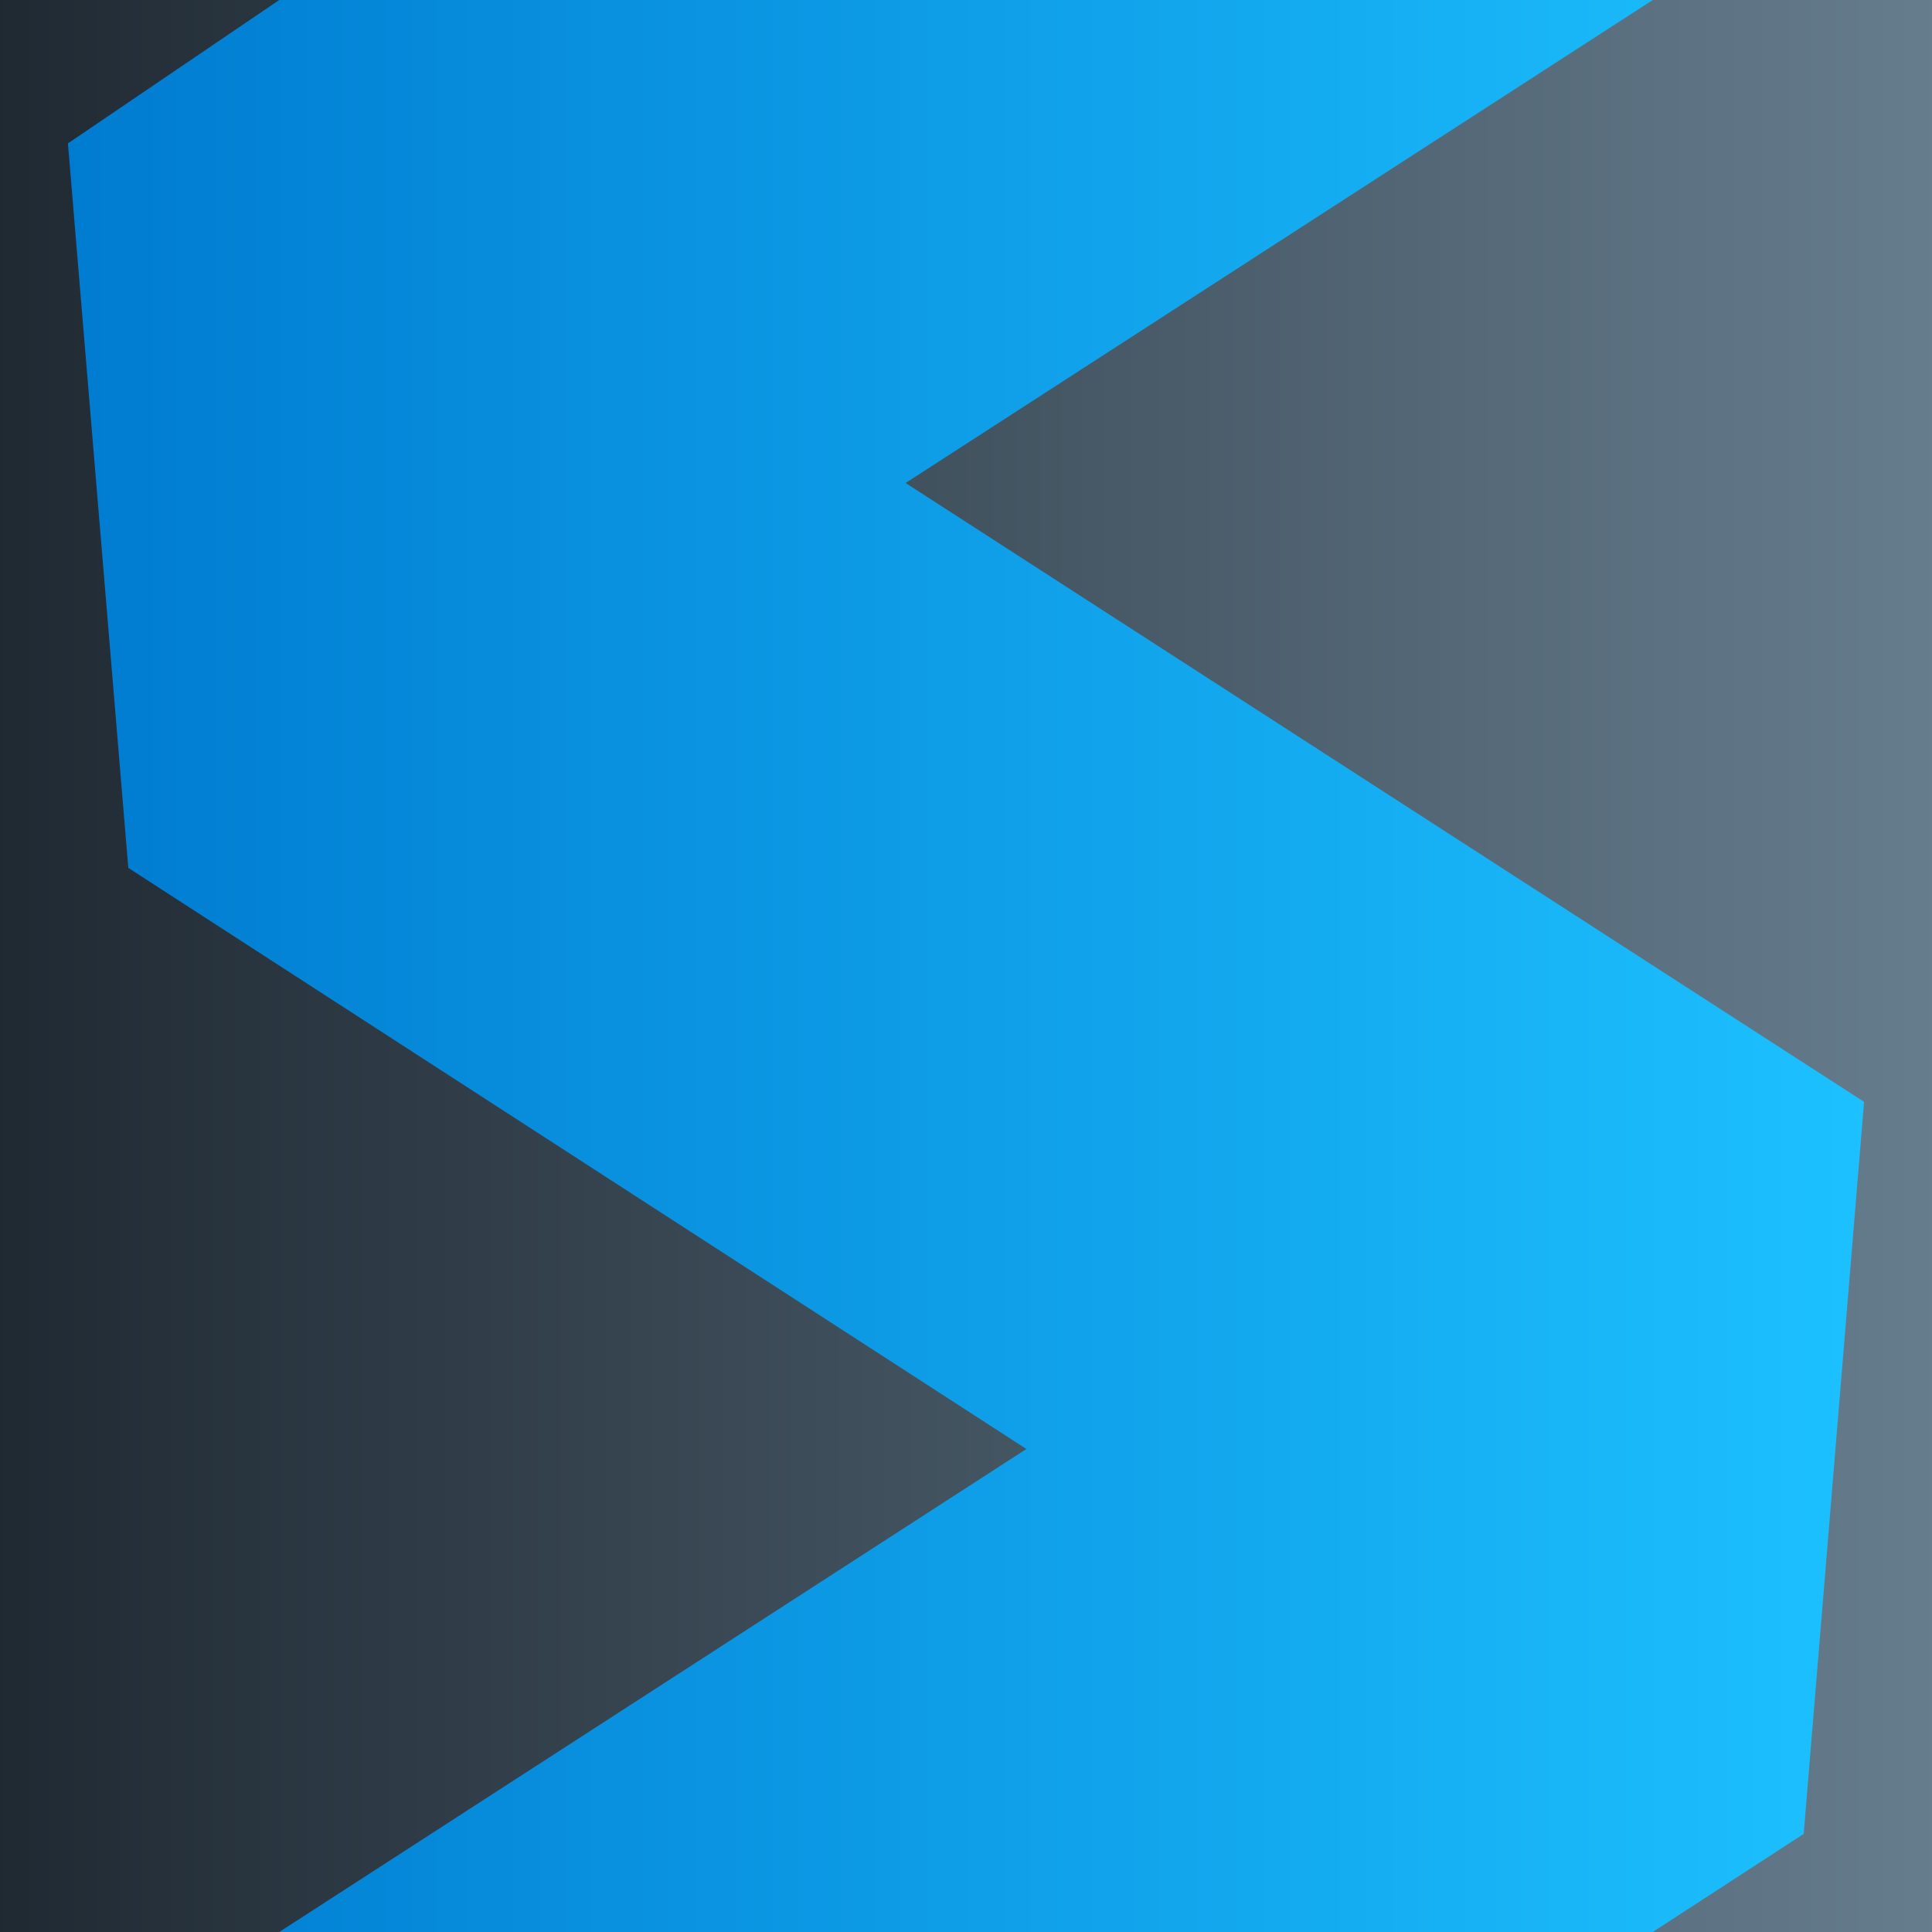
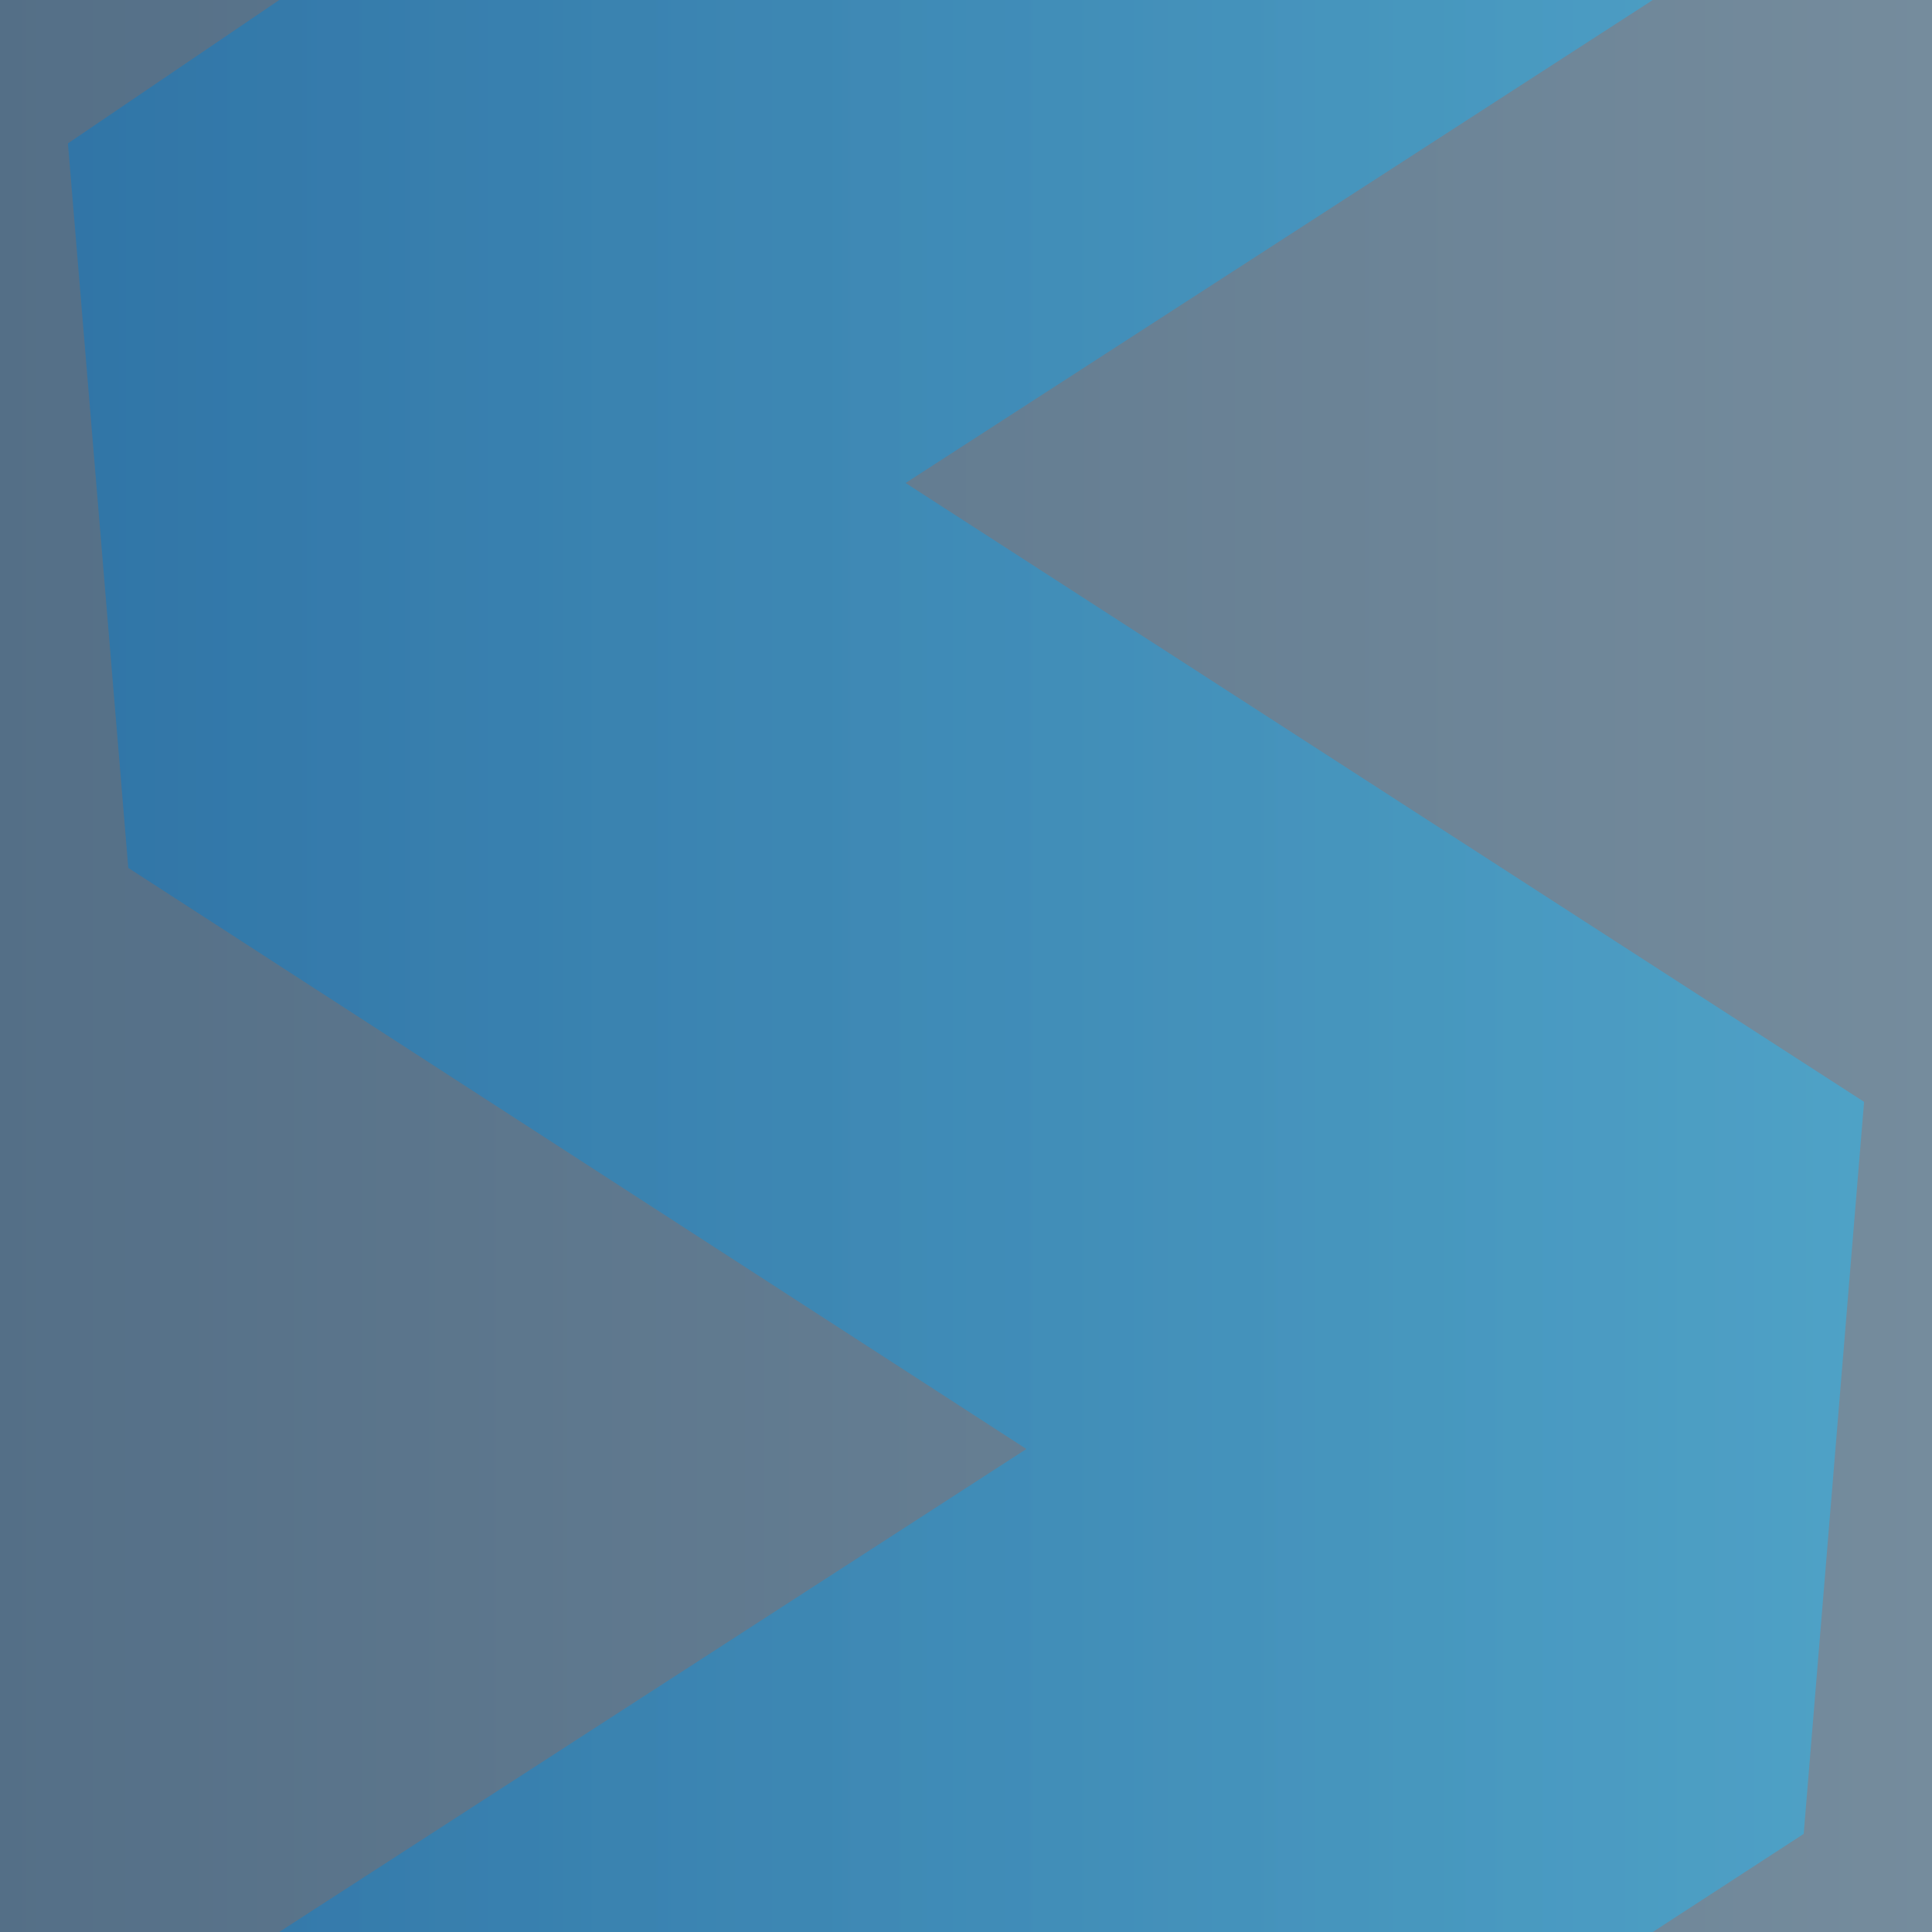
- <svg xmlns="http://www.w3.org/2000/svg" width="256" height="256" version="1.1">
-   <defs>
+ <svg xmlns="http://www.w3.org/2000/svg" width="256" height="256" version="1.1" id="svg18">
+   <defs id="defs12">
    <linearGradient id="b">
-       <stop stop-color="#007bd0" offset="0" />
-       <stop stop-color="#1dc1ff" offset="1" />
+       <stop stop-color="#007bd0" offset="0" id="stop2" />
+       <stop stop-color="#1dc1ff" offset="1" id="stop4" />
    </linearGradient>
    <linearGradient id="a">
-       <stop stop-color="#1f2932" offset="0" />
-       <stop stop-color="#667d8e" offset="1" />
+       <stop stop-color="#1f2932" offset="0" id="stop7" style="stop-color:#546f87;stop-opacity:1" />
+       <stop stop-color="#667d8e" offset="1" id="stop9" style="stop-color:#758c9d;stop-opacity:1" />
    </linearGradient>
  </defs>
-   <rect width="256" height="256" fill="url(#a)" />
-   <polygon points="37 0 9 19 17 115 136 192 37 256 219 256 239 243 247 146 120 64 219 0" fill="url(#b)" />
+   <rect width="256" height="256" fill="url(#a)" id="rect14" />
+   <polygon points="37 0 9 19 17 115 136 192 37 256 219 256 239 243 247 146 120 64 219 0" fill="url(#b)" id="polygon16" style="opacity:0.426" />
</svg>
